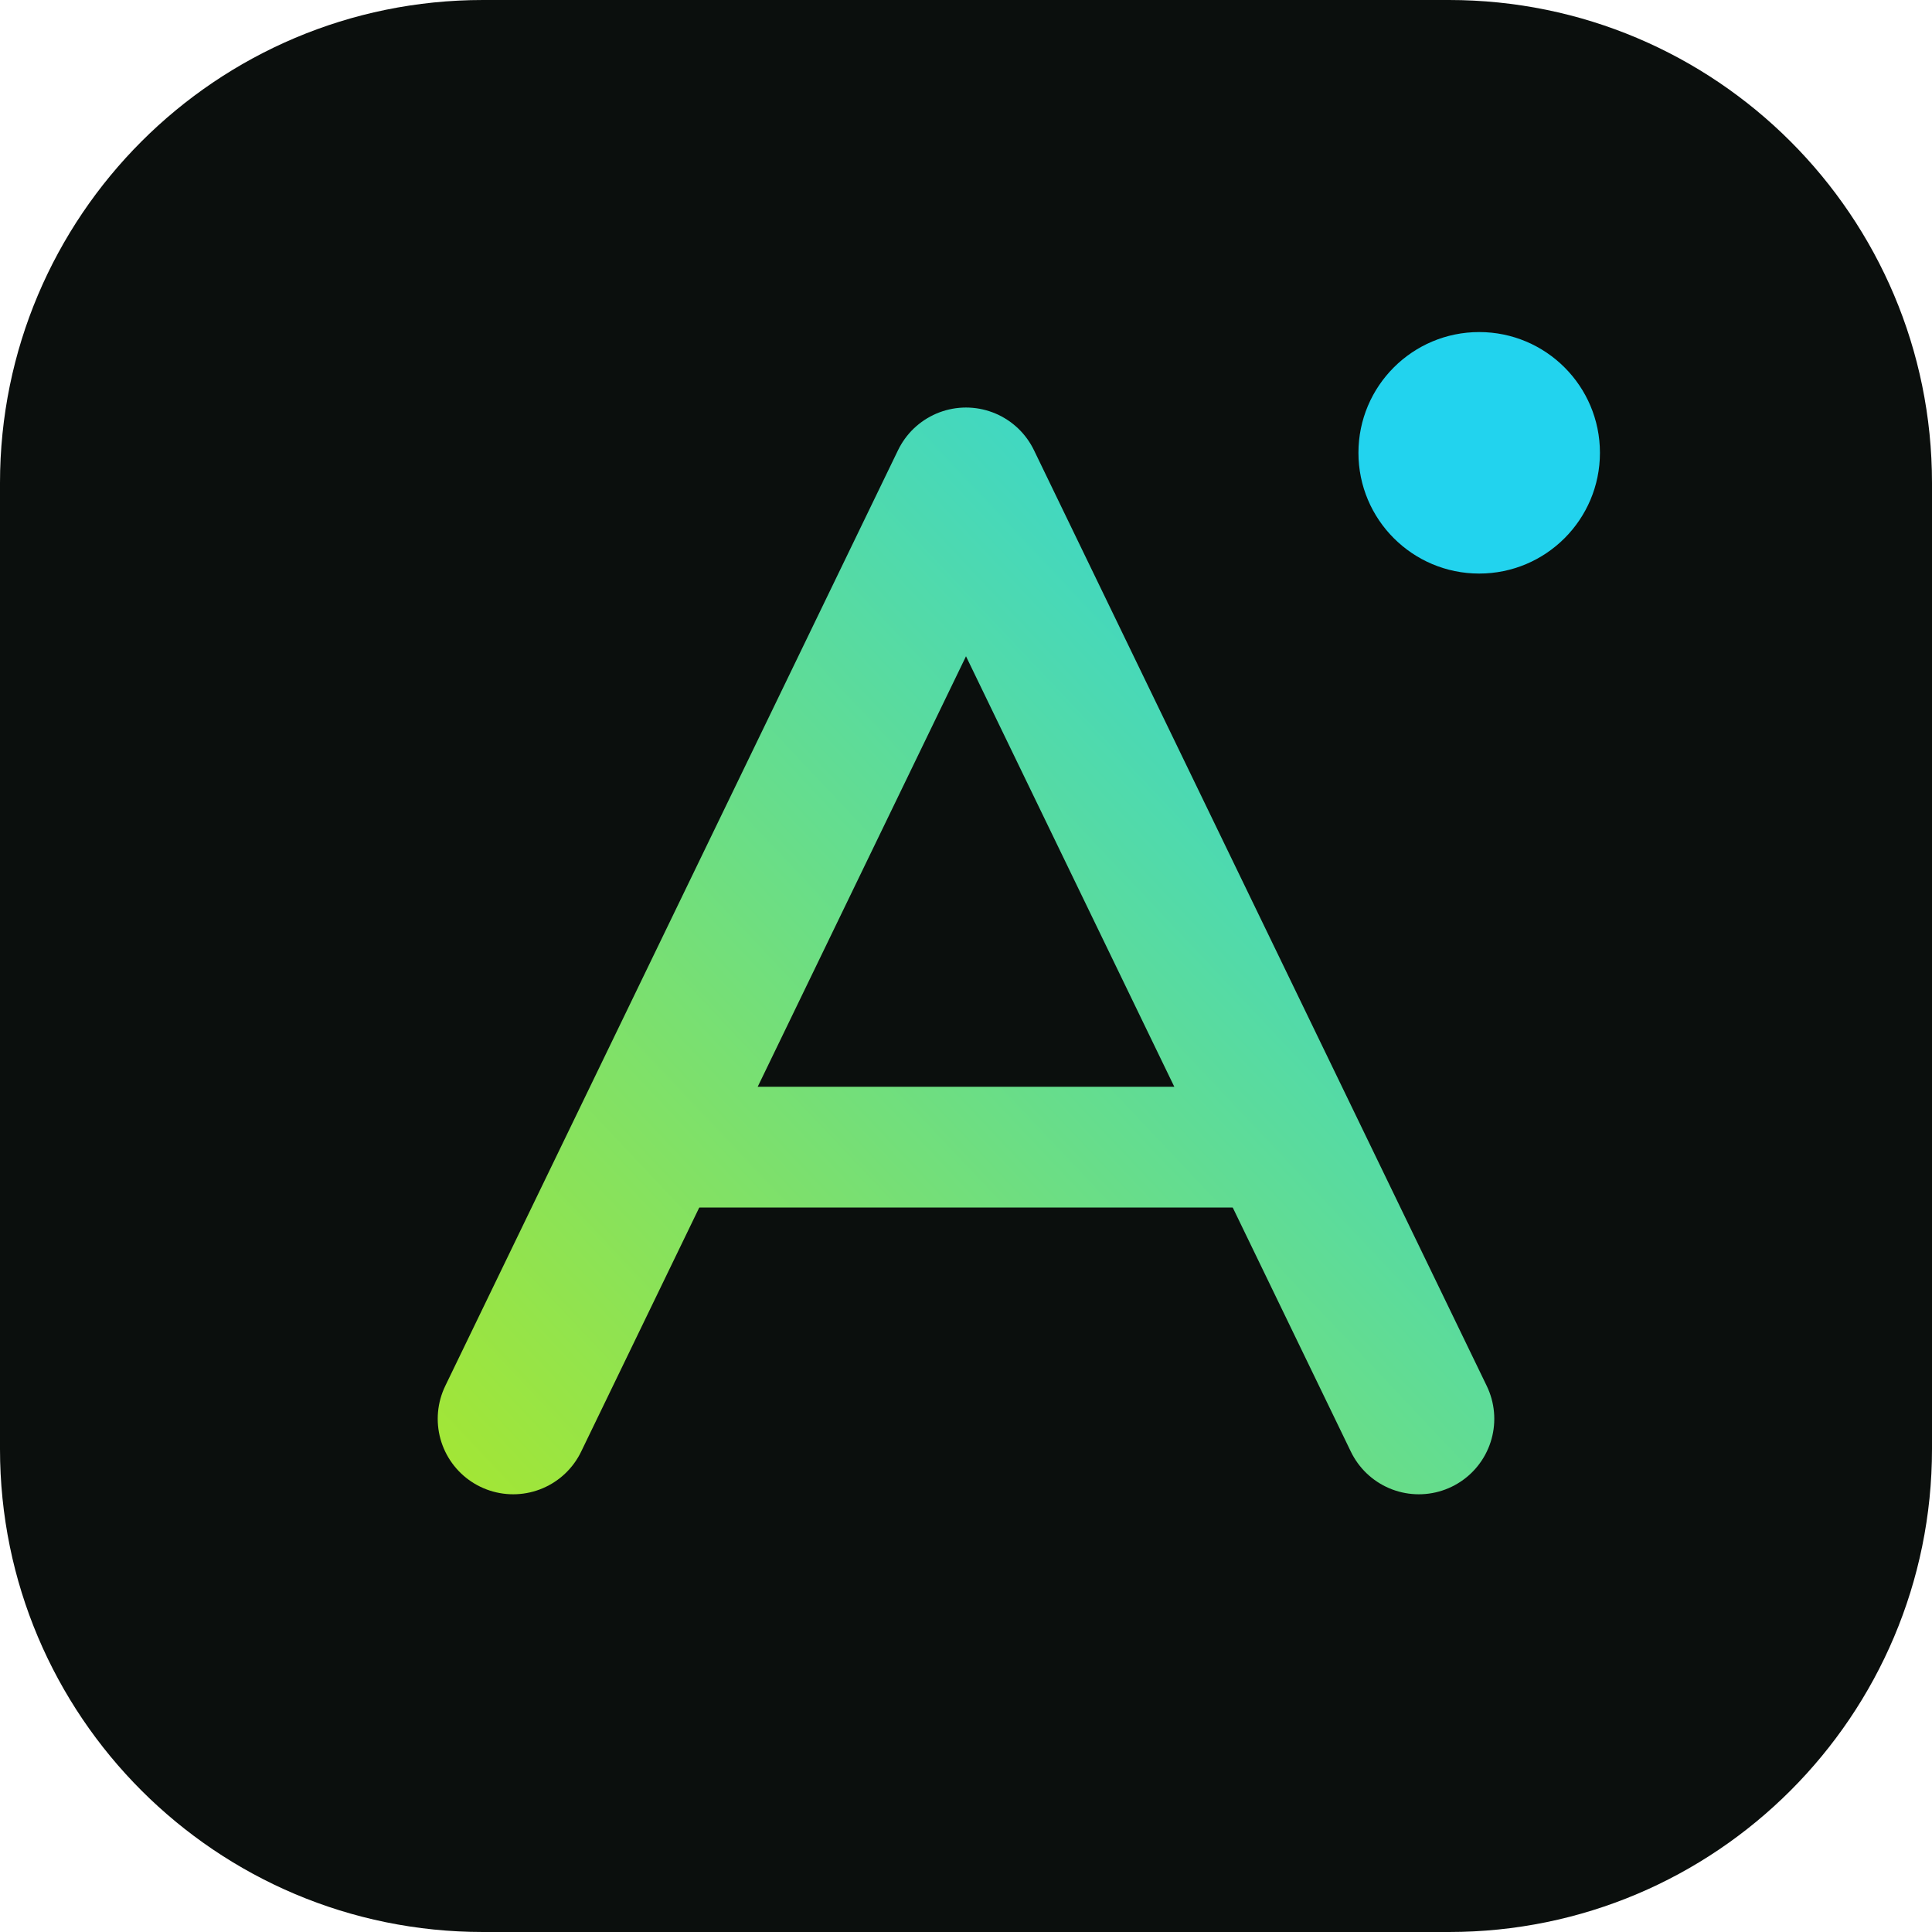
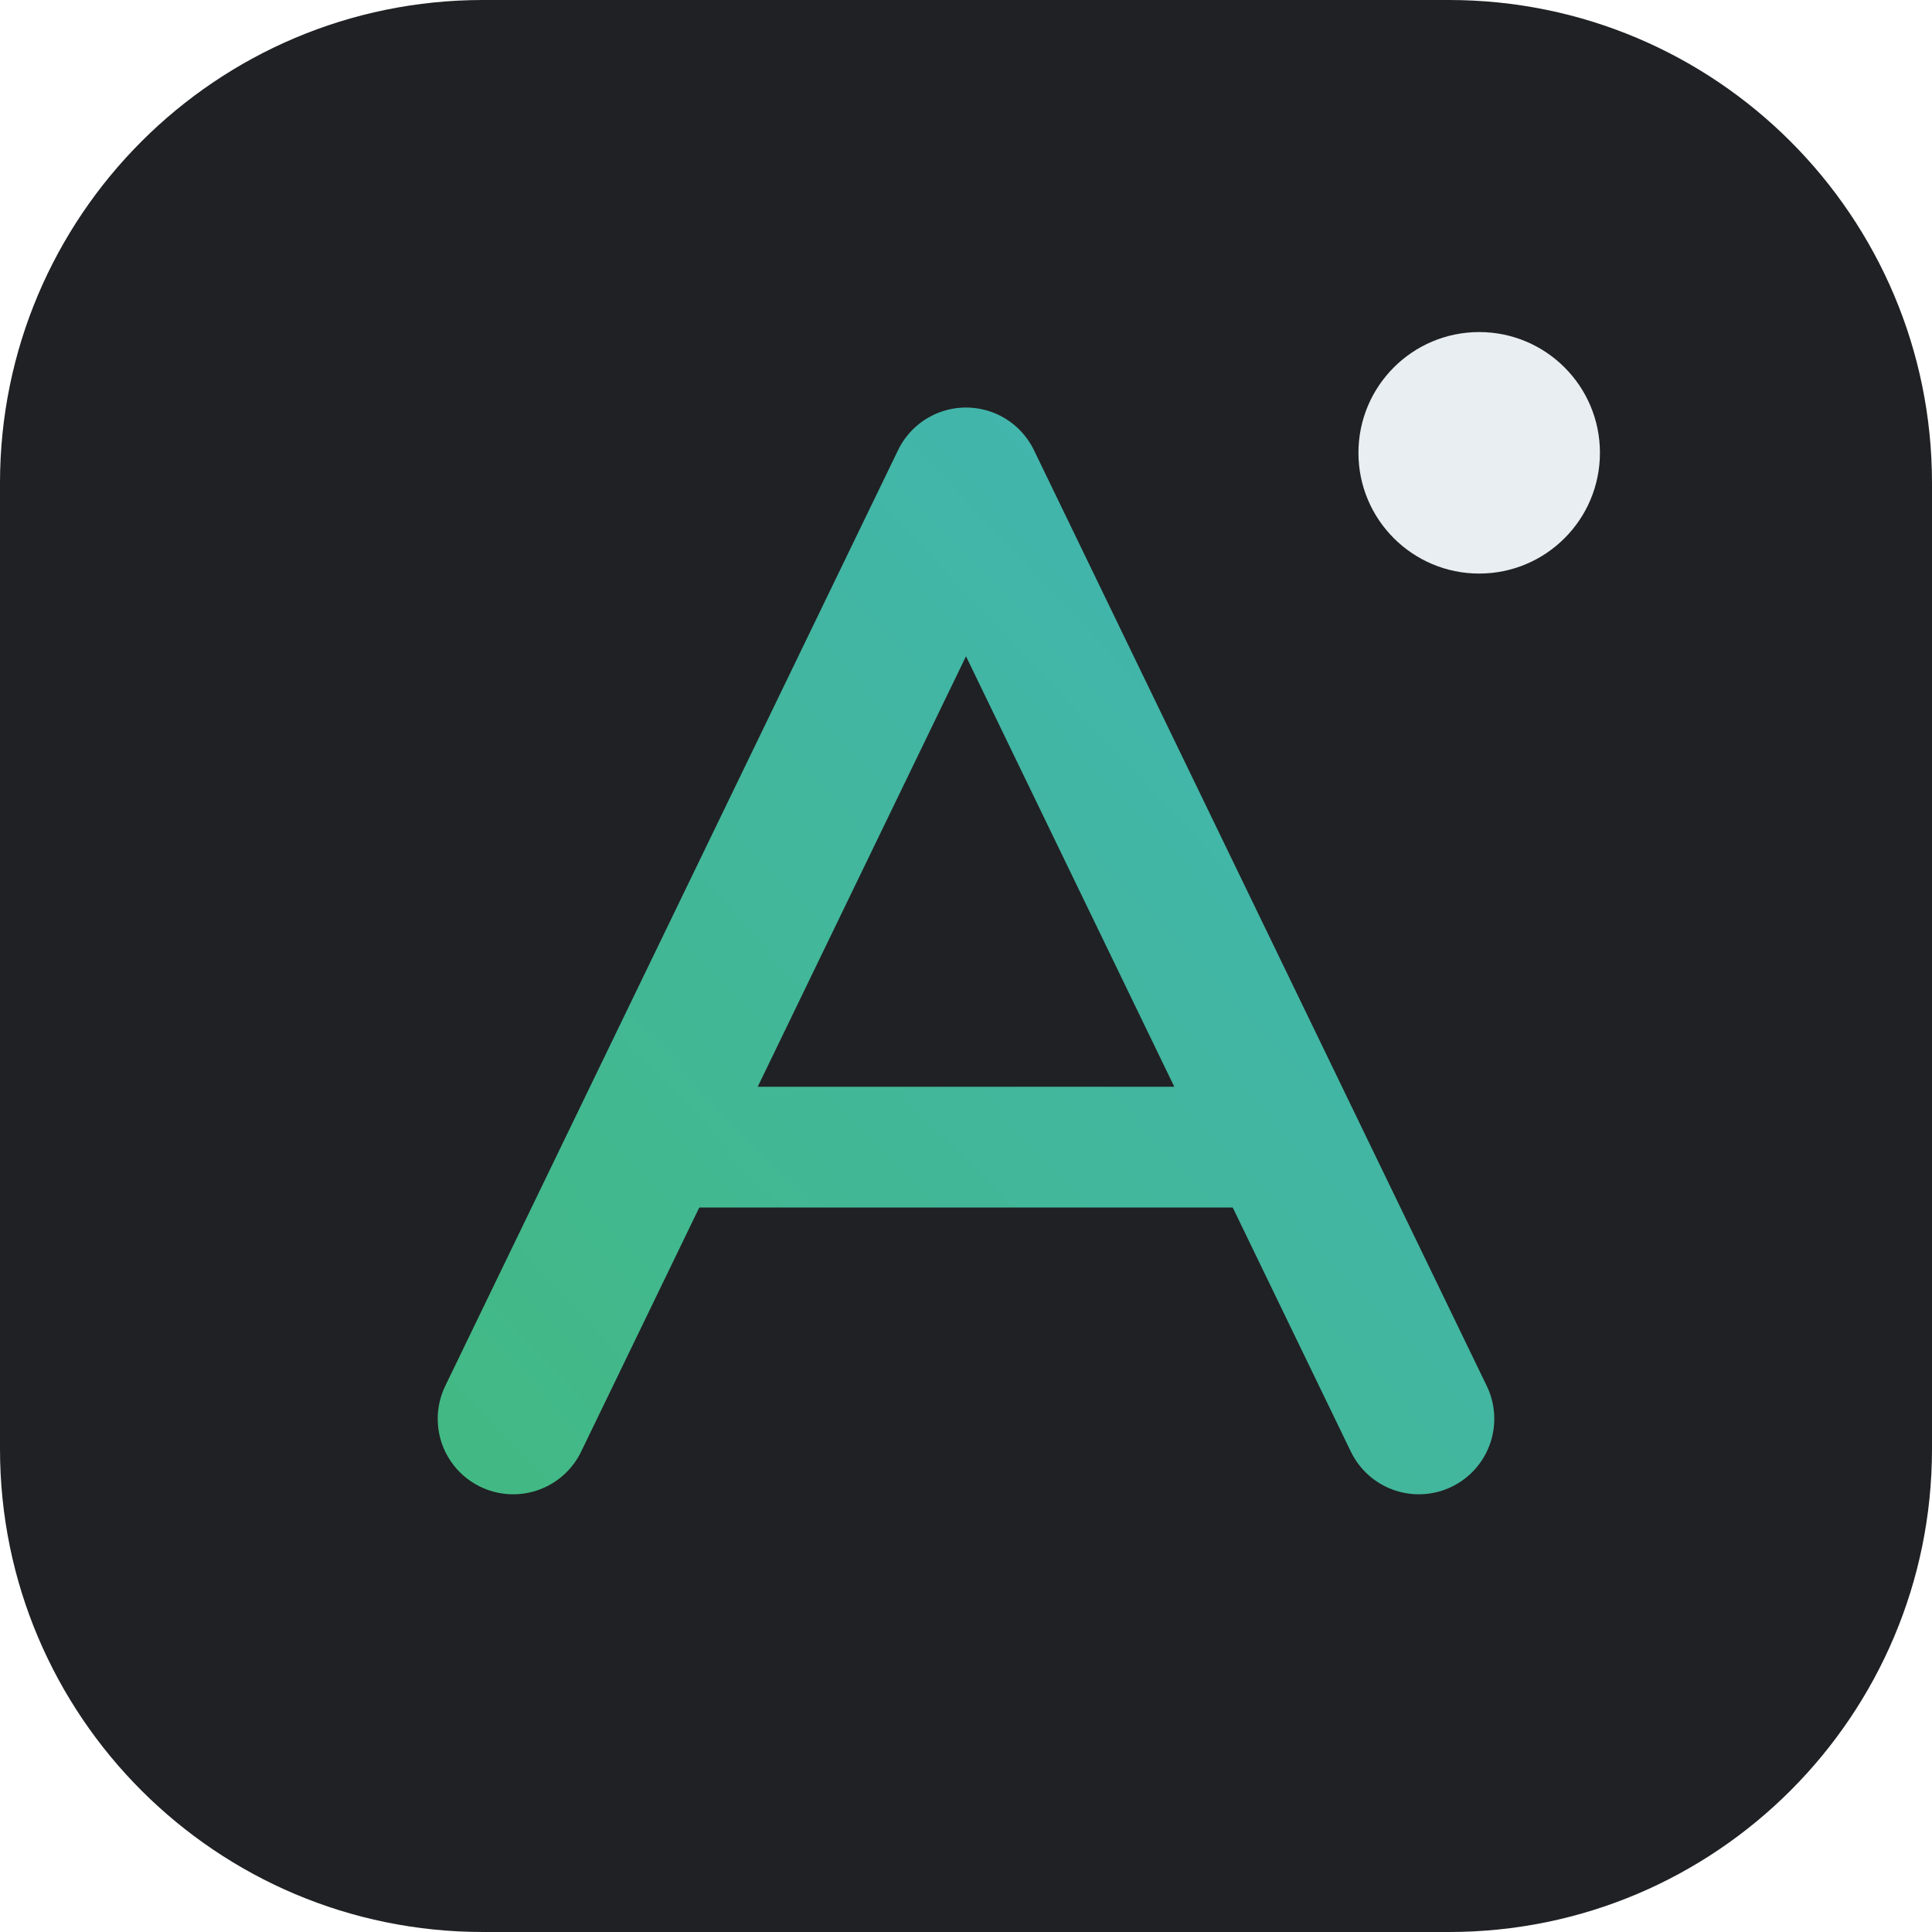
<svg xmlns="http://www.w3.org/2000/svg" viewBox="0 0 64 64" role="img" aria-label="GameDev Atlas">
  <defs>
    <linearGradient id="g" x1="14" y1="48" x2="50" y2="14" gradientUnits="userSpaceOnUse">
-       <stop stop-color="#a3e635" />
-       <stop offset="1" stop-color="#22d3ee" />
+       <stop stop-color="#42b983" />
+       <stop offset="1" stop-color="#42b4b9" />
    </linearGradient>
  </defs>
-   <rect width="64" height="64" rx="16" fill="#0b0f0d" />
+   <rect width="64" height="64" rx="16" fill="#202124" />
  <path d="M17 47 32 16l15 31" fill="none" stroke="url(#g)" stroke-width="5" stroke-linecap="round" stroke-linejoin="round" />
  <path d="M23 38h18" fill="none" stroke="url(#g)" stroke-width="4" stroke-linecap="round" />
-   <circle cx="49" cy="15" r="4" fill="#22d3ee" />
+   <circle cx="49" cy="15" r="4" fill="#e8eef2" />
</svg>
